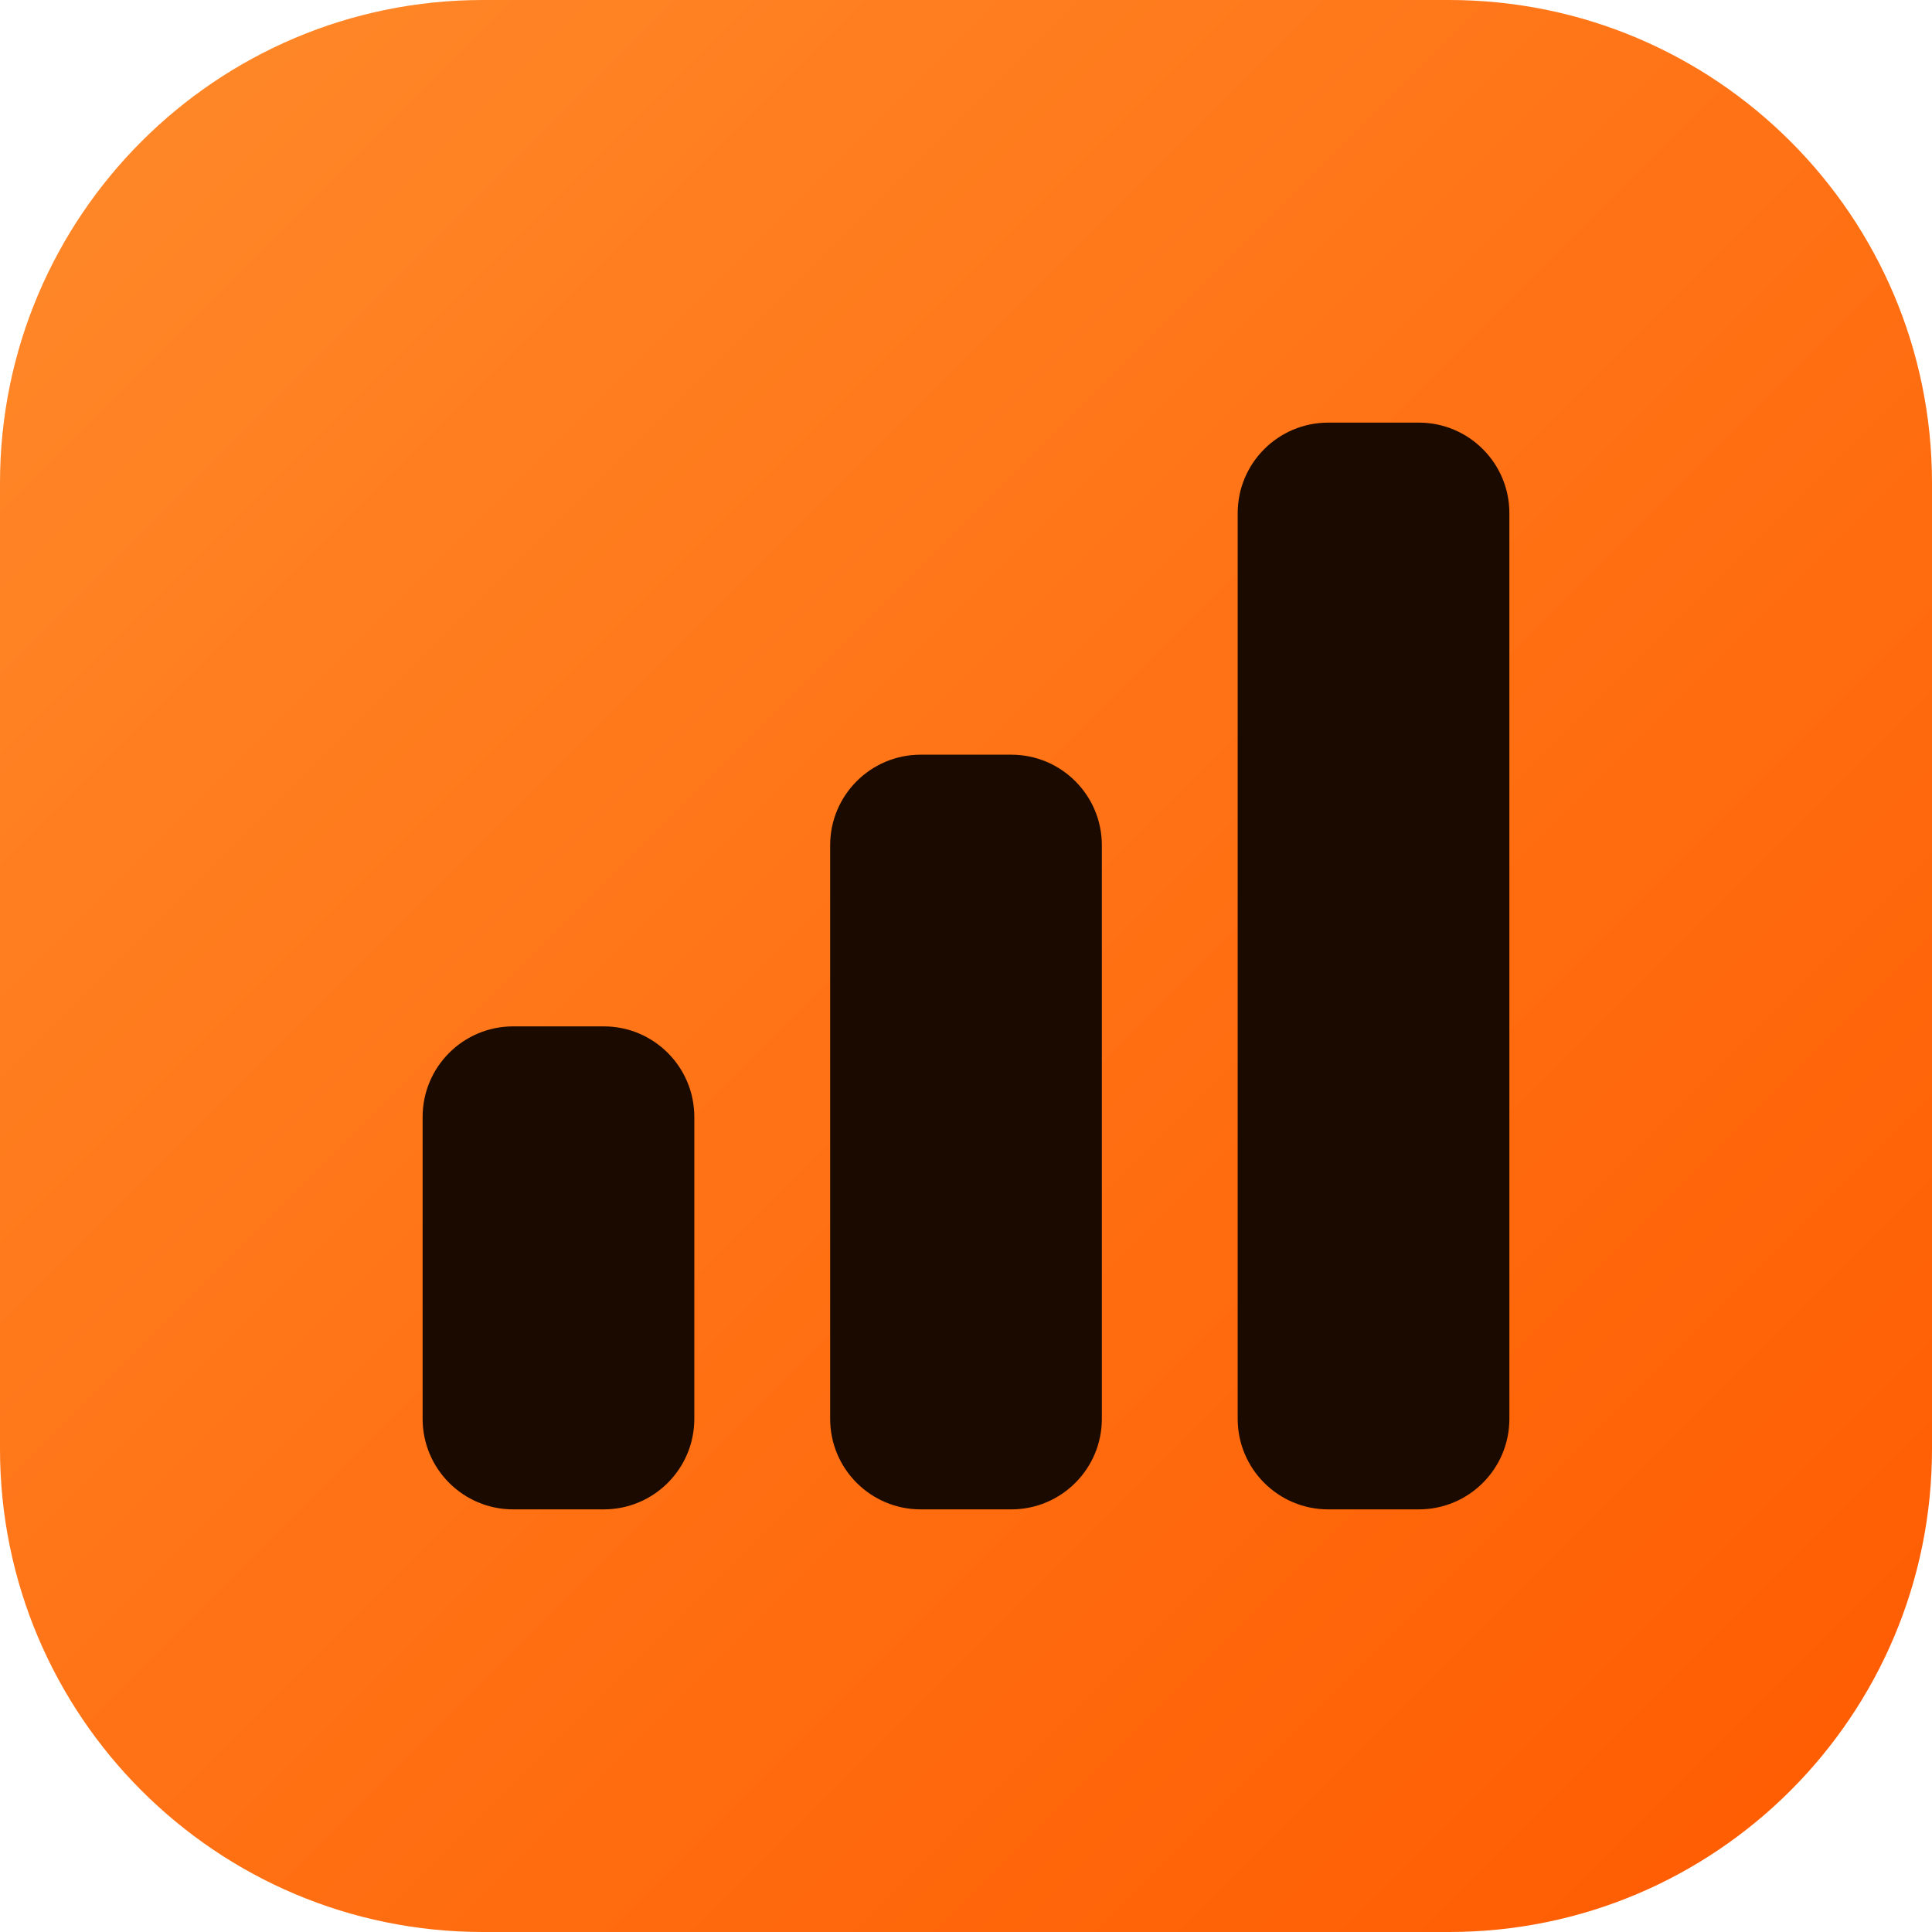
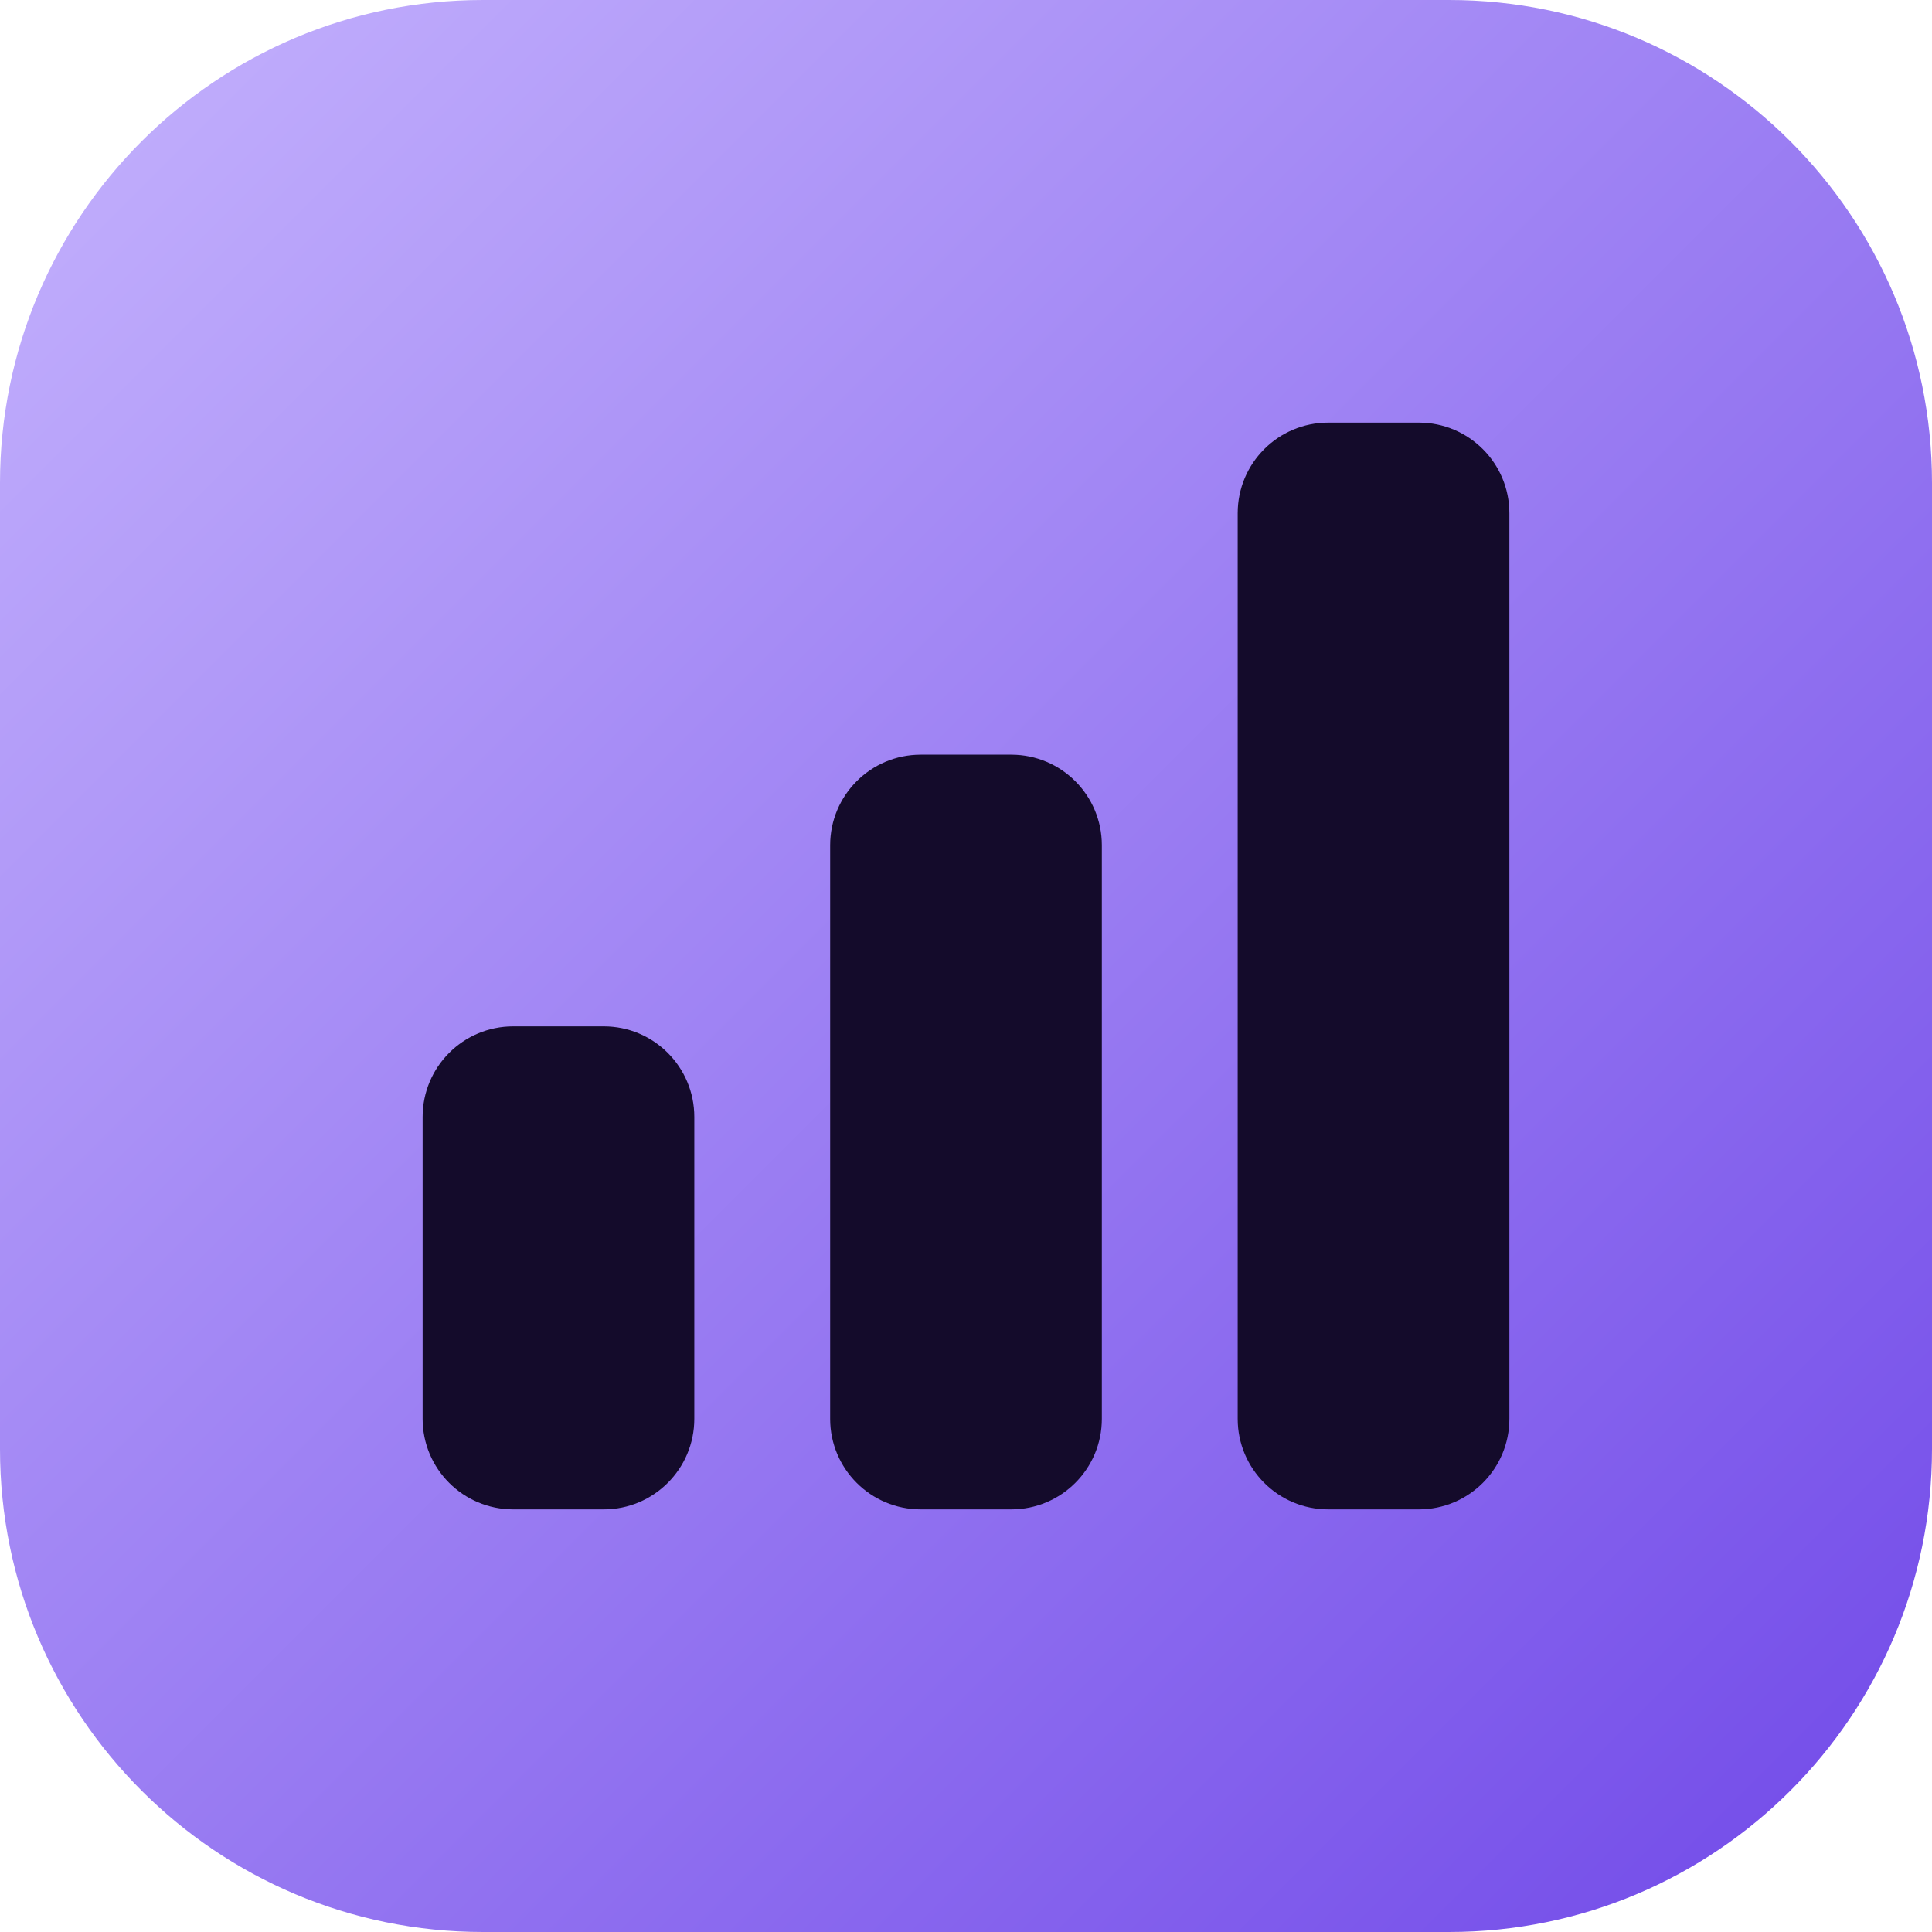
<svg xmlns="http://www.w3.org/2000/svg" viewBox="0 0 64 64">
  <defs>
    <linearGradient id="g" x1="0" y1="0" x2="1" y2="1">
-       <stop offset="0" stop-color="#ff8a2a" />
-       <stop offset="1" stop-color="#ff5a00" />
+       <stop offset="0" stop-color="#c5b3fd" />
+       <stop offset="1" stop-color="#7048e8" />
    </linearGradient>
  </defs>
  <rect width="64" height="64" rx="16" fill="url(#g)" />
-   <rect x="14" y="34" width="9" height="16" rx="3" fill="#1a0a00" />
-   <rect x="27.5" y="25" width="9" height="25" rx="3" fill="#1a0a00" />
-   <rect x="41" y="14" width="9" height="36" rx="3" fill="#1a0a00" />
+   <rect x="14" y="34" width="9" height="16" rx="3" fill="#140b2b" />
+   <rect x="27.5" y="25" width="9" height="25" rx="3" fill="#140b2b" />
+   <rect x="41" y="14" width="9" height="36" rx="3" fill="#140b2b" />
</svg>
